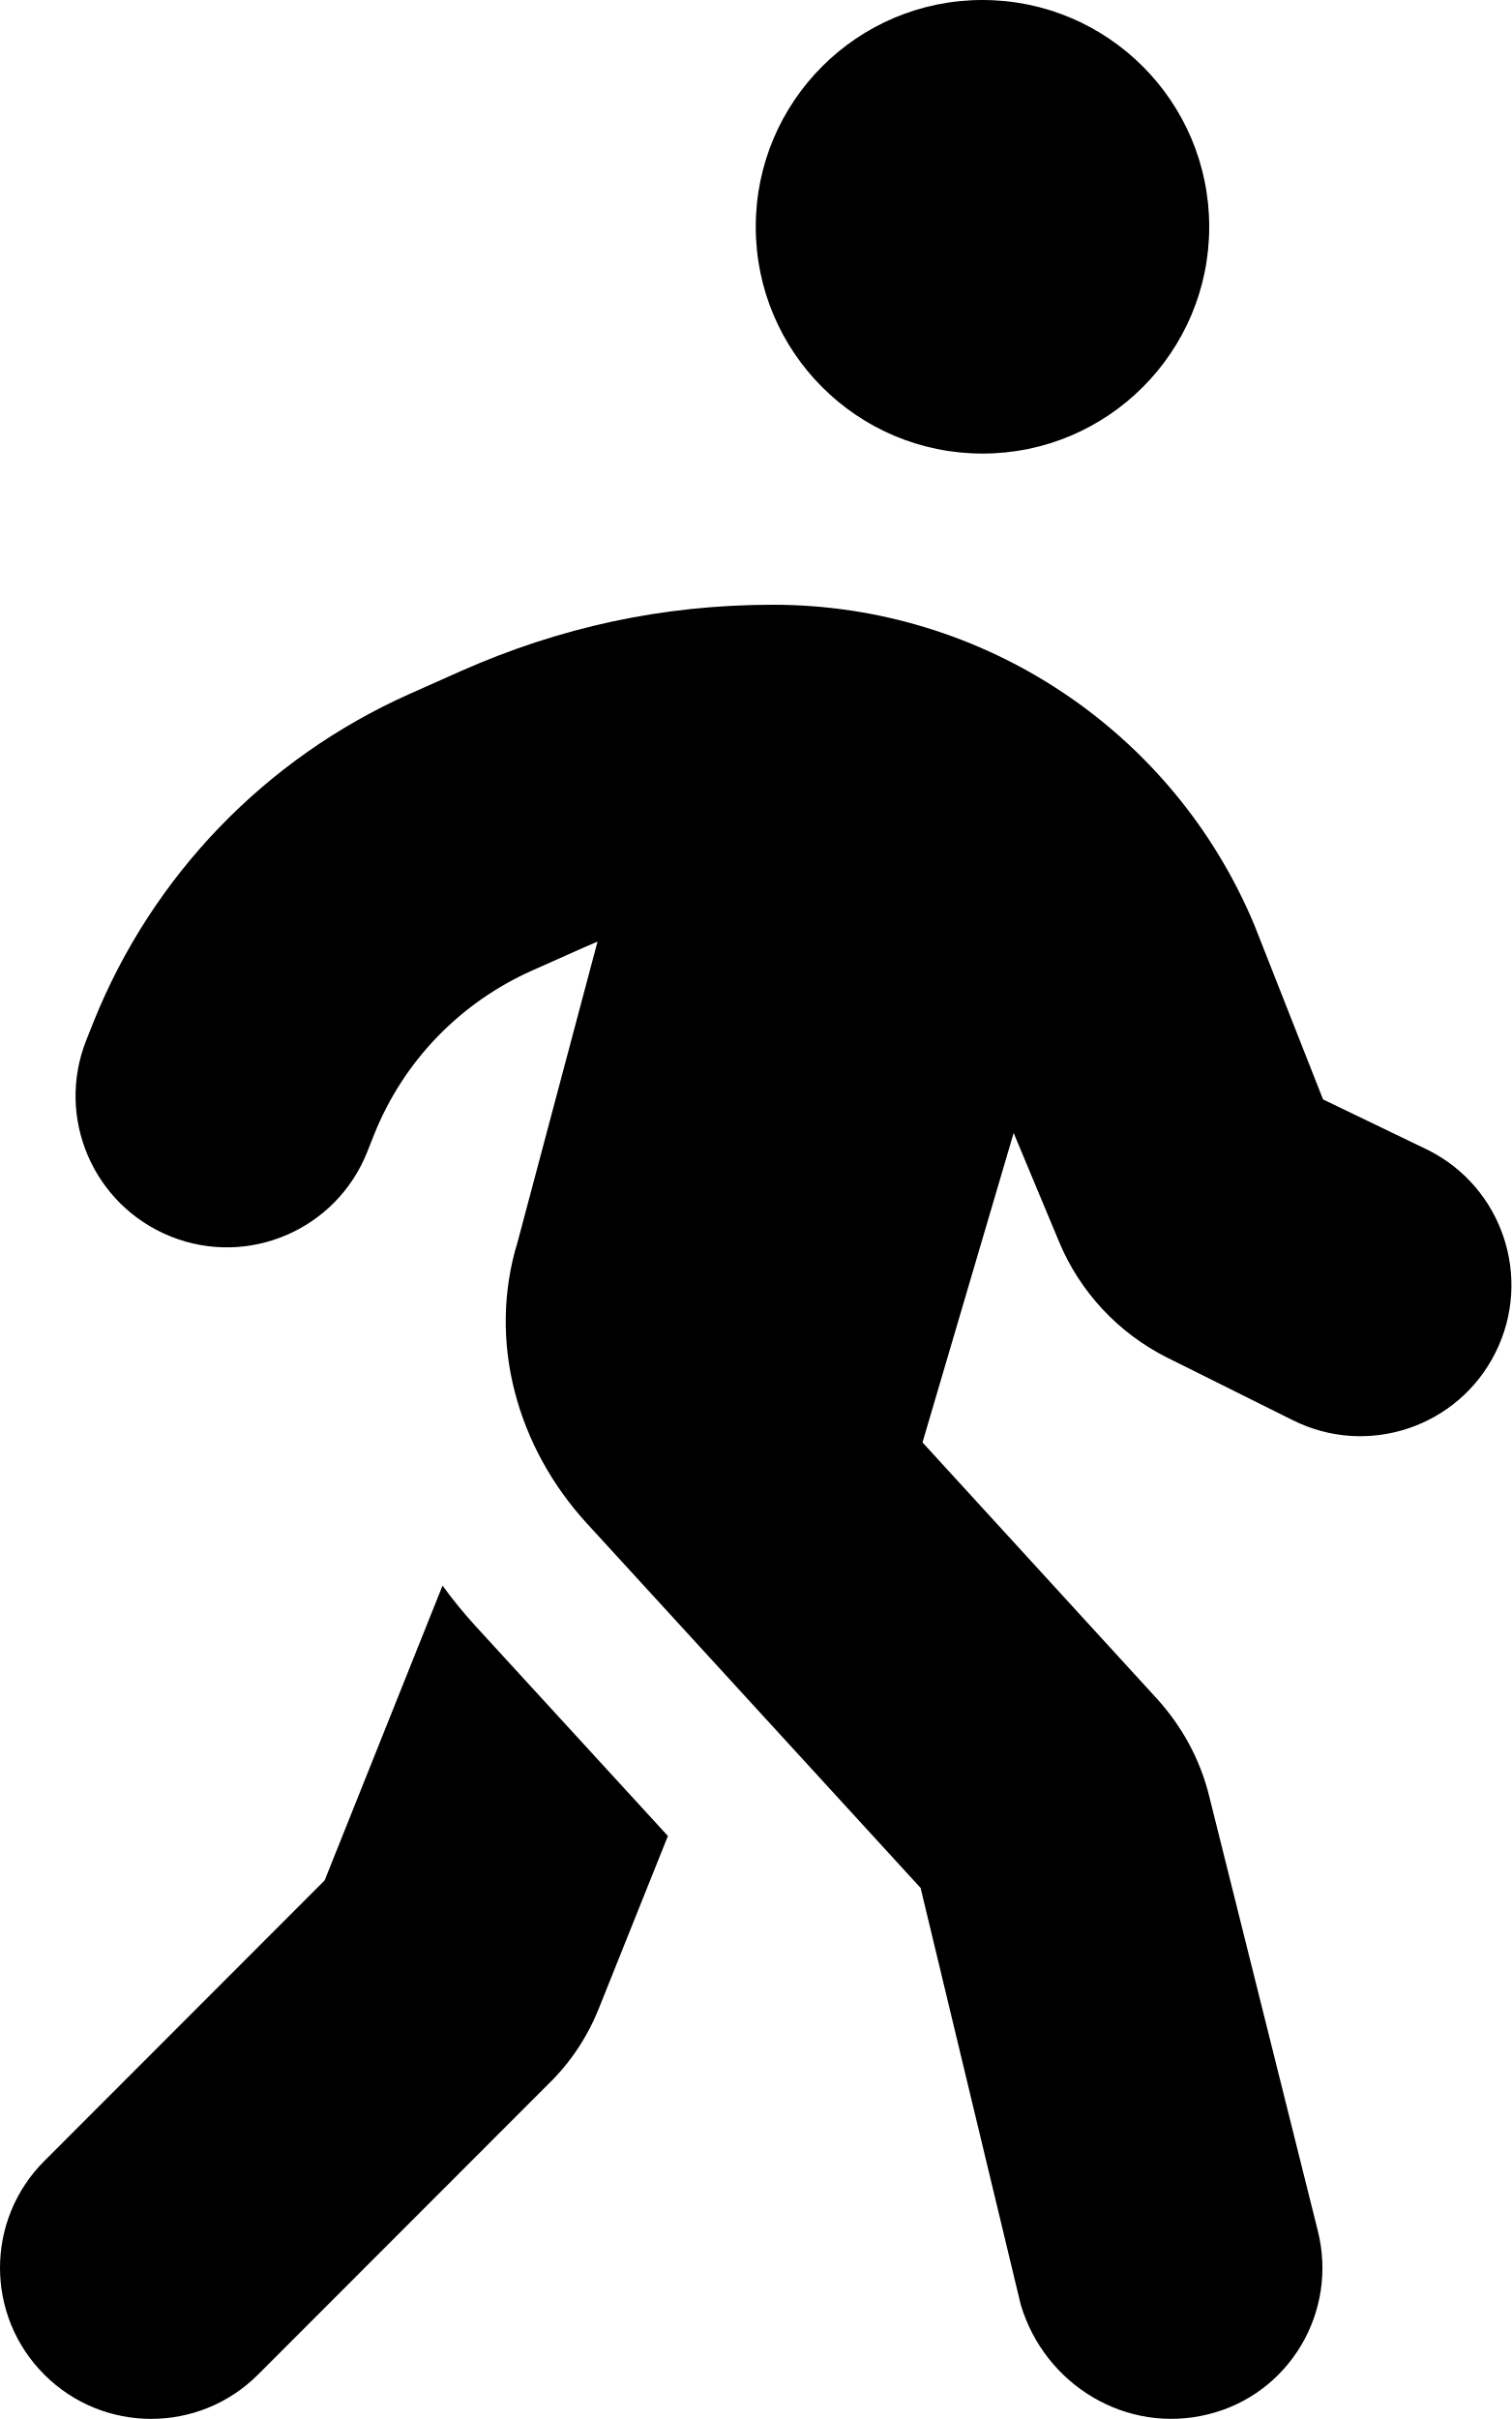
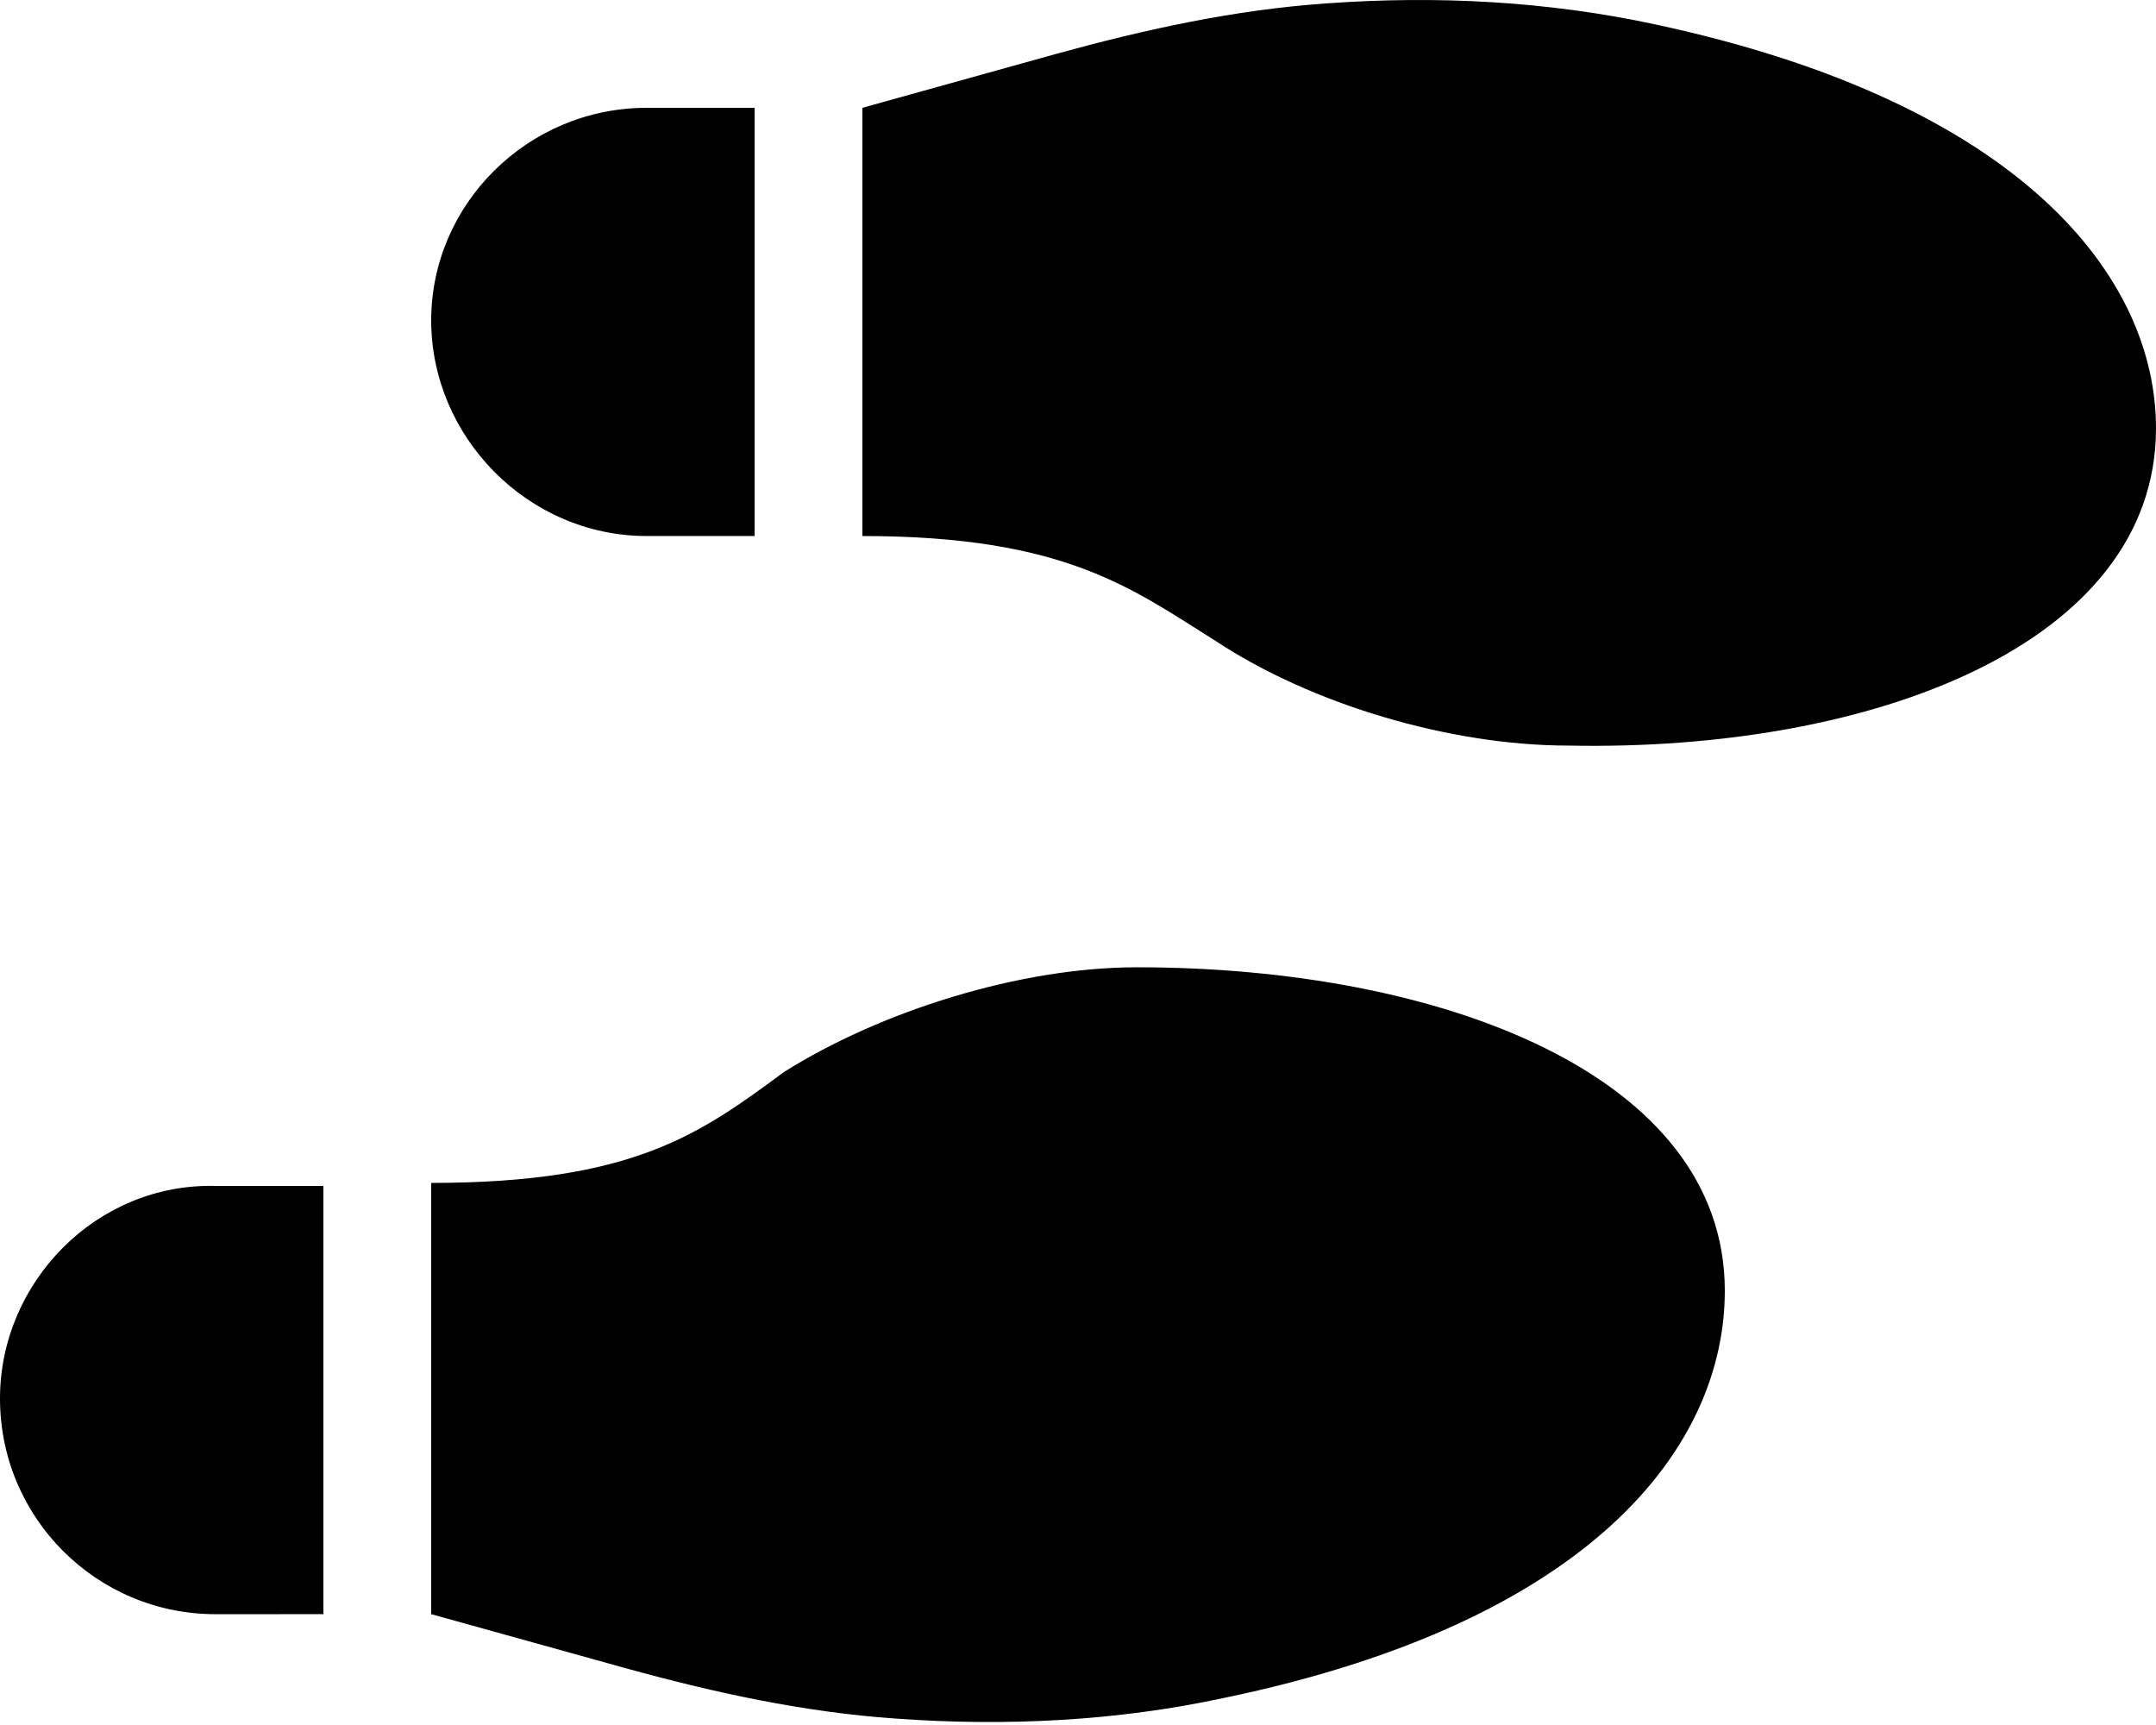
- <svg xmlns="http://www.w3.org/2000/svg" viewBox="0 0 320 512">
-   <path d="M256 48C256 74.51 234.5 96 208 96C181.5 96 160 74.51 160 48C160 21.49 181.5 0 208 0C234.5 0 256 21.49 256 48zM126.5 199.3C125.6 199.7 124.6 200.1 123.7 200.5L112.7 205.4C97.41 212.2 85.42 224.6 79.22 240.1L77.71 243.9C71.15 260.3 52.53 268.3 36.12 261.7C19.71 255.1 11.73 236.5 18.29 220.1L19.8 216.3C32.19 185.4 56.18 160.5 86.66 146.9L97.66 142C118.5 132.8 140.1 128 163.7 128C208.3 128 248.5 154.8 265.6 195.9L280.1 232.7L302.3 243.4C318.1 251.3 324.5 270.5 316.6 286.3C308.7 302.1 289.5 308.5 273.7 300.6L247 287.3C236.7 282.1 228.6 273.4 224.2 262.8L214.6 239.8L195.3 305.3L244.8 359.4C250.2 365.3 254.1 372.4 256 380.2L279 472.2C283.3 489.4 272.9 506.8 255.8 511C238.6 515.3 221.2 504.9 216.1 487.8L194.9 399.6L124.3 322.5C109.5 306.4 103.1 283.9 109.6 262.8L126.5 199.3zM68.73 398L93.69 335.6C95.84 338.6 98.16 341.4 100.7 344.2L141.4 388.6L126.9 424.8C124.5 430.9 120.9 436.4 116.3 440.9L54.63 502.6C42.13 515.1 21.87 515.1 9.372 502.6C-3.124 490.1-3.124 469.9 9.372 457.4L68.73 398z" />
+ <svg xmlns="http://www.w3.org/2000/svg" viewBox="0 0 640 512">
+   <path d="M192 159.1L224 159.1V32L192 32c-35.38 0-64 28.62-64 63.1S156.6 159.1 192 159.1zM0 415.1c0 35.37 28.62 64.01 64 64.01l32-.01v-127.1l-32-.001C28.62 351.1 0 380.6 0 415.1zM337.5 287.1c-35 0-76.25 13.12-104.8 31.1C208 336.4 188.3 351.1 128 351.1v128l57.5 15.98c26.25 7.25 53 13.13 80.38 15.01c32.63 2.375 65.63 .743 97.5-6.132C472.9 481.2 512 429.2 512 383.1C512 319.1 427.9 287.1 337.5 287.1zM491.4 7.252c-31.88-6.875-64.88-8.625-97.5-6.25C366.5 2.877 339.8 8.752 313.5 16L256 32V159.1c60.25 0 80 15.62 104.8 31.1c28.5 18.87 69.75 31.1 104.8 31.1C555.9 223.1 640 191.1 640 127.1C640 82.75 600.9 30.75 491.4 7.252z" />
</svg>
